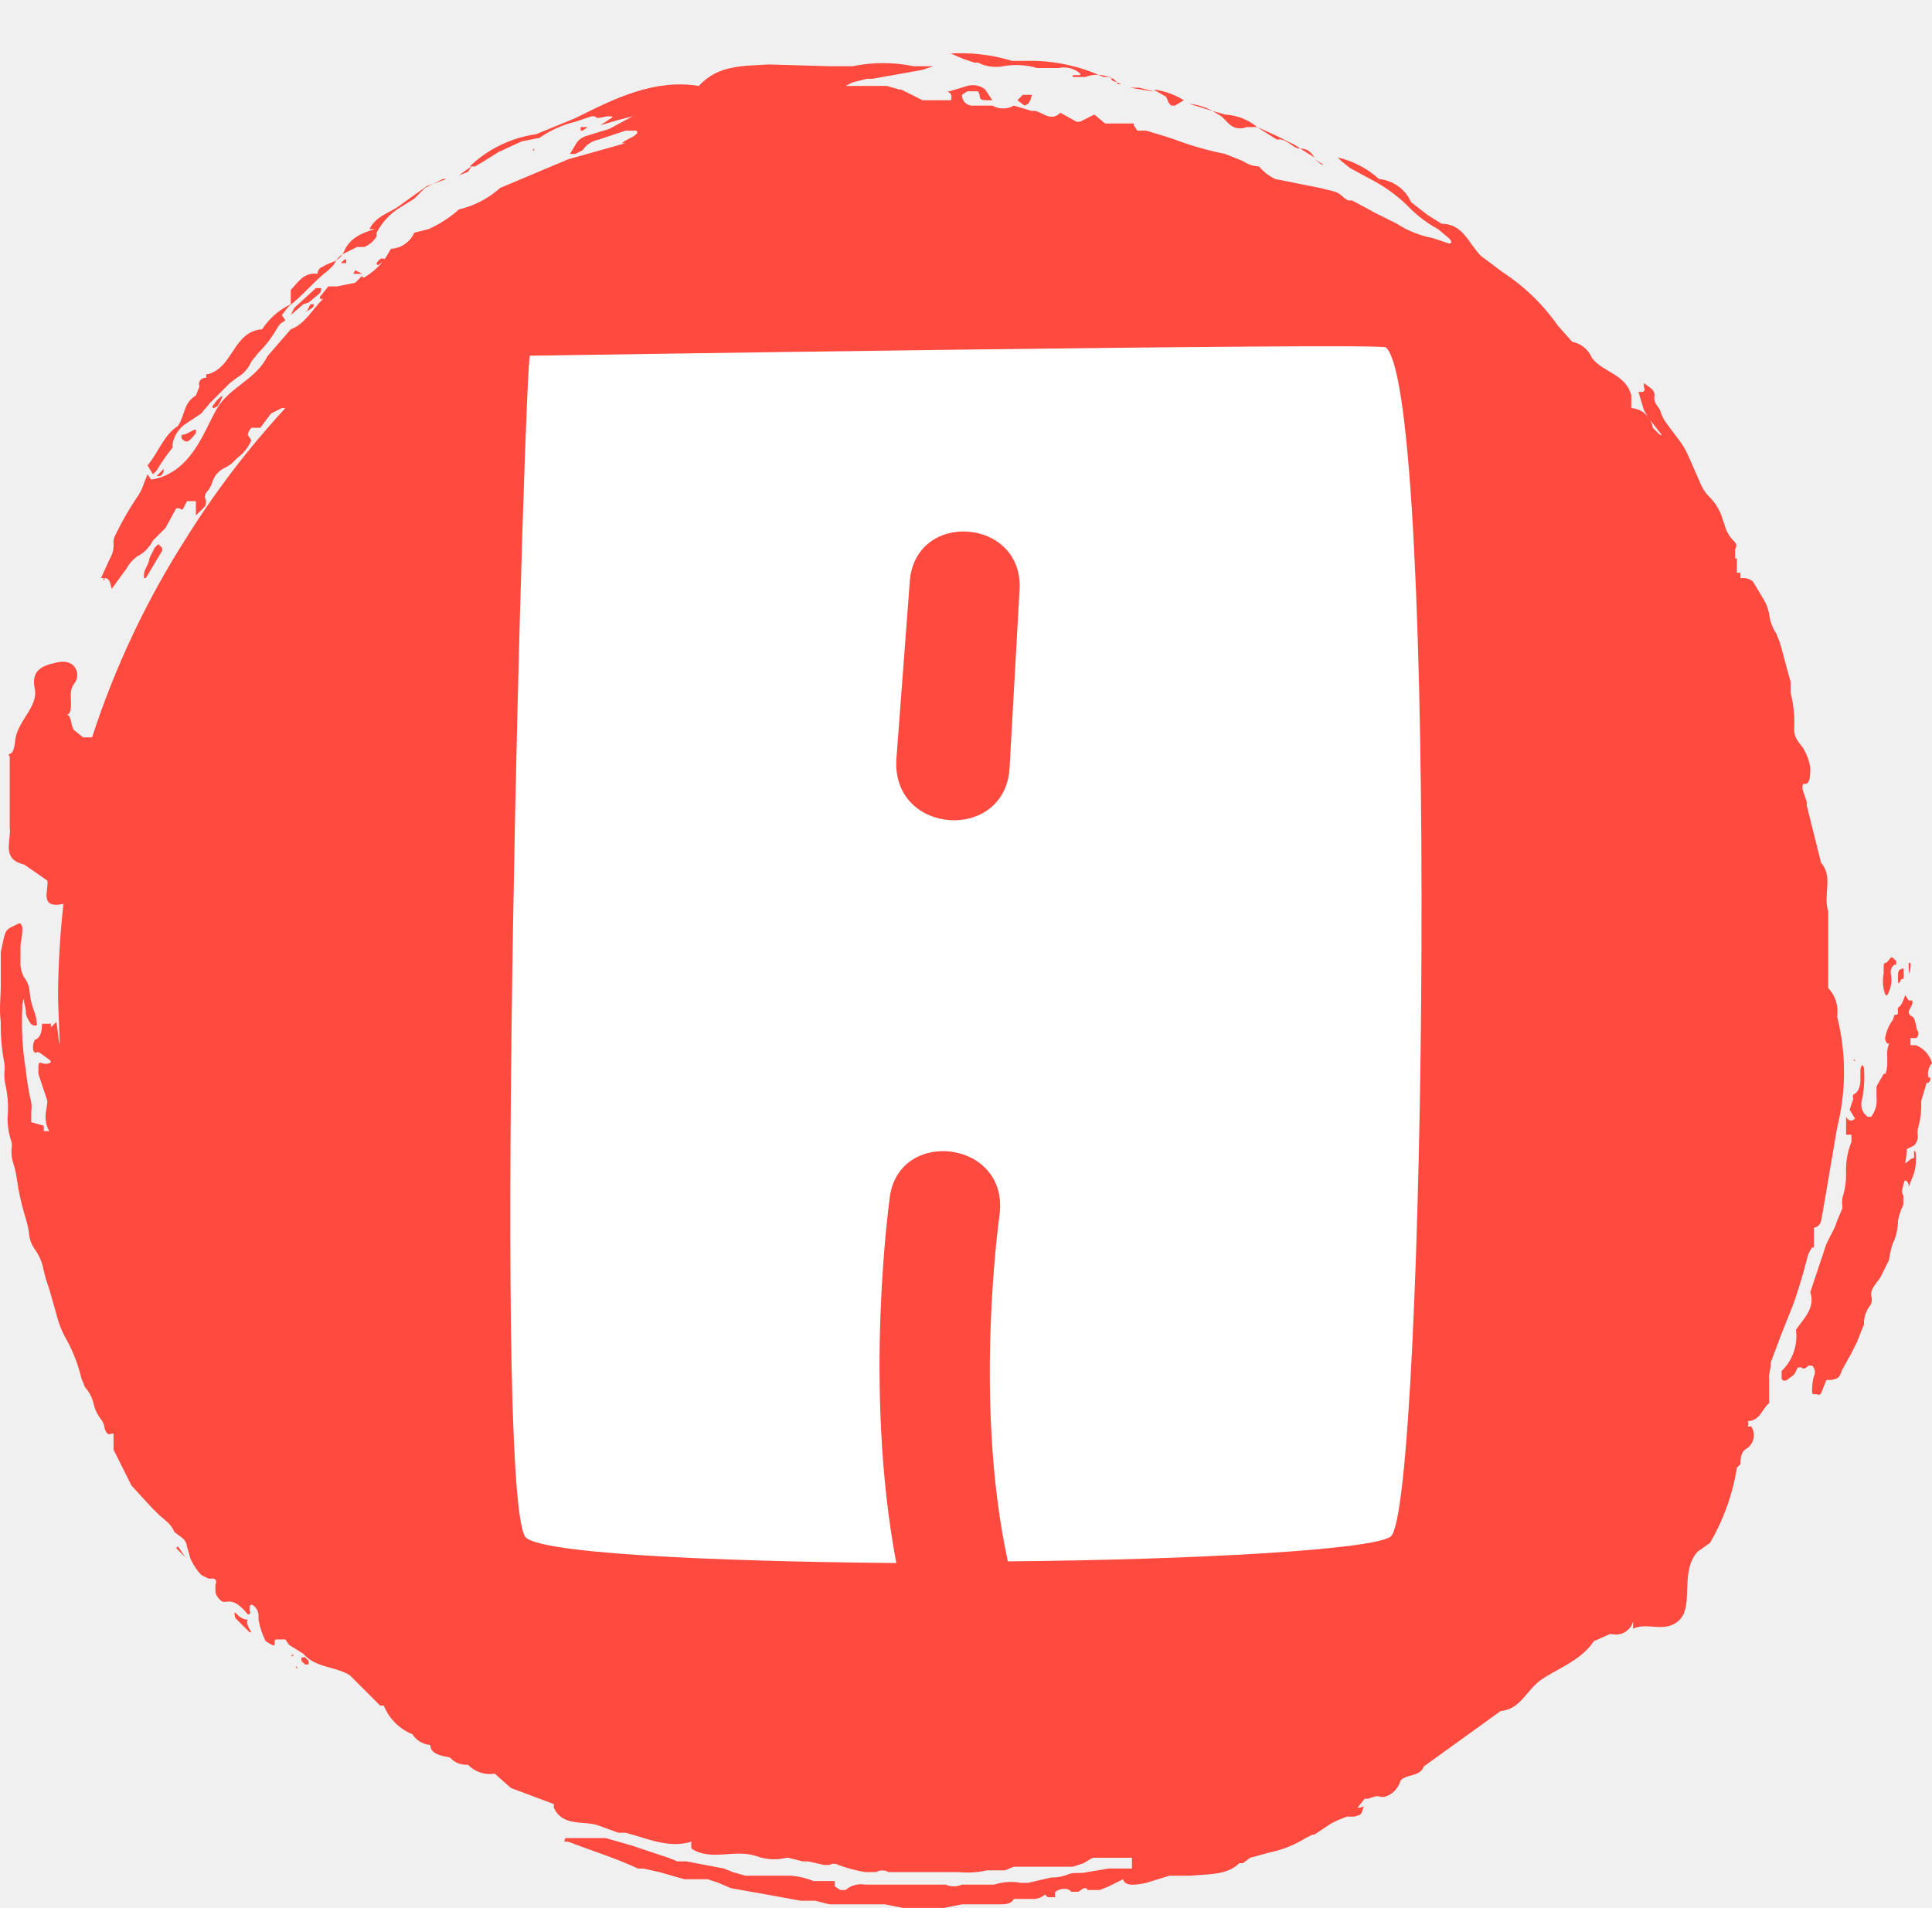
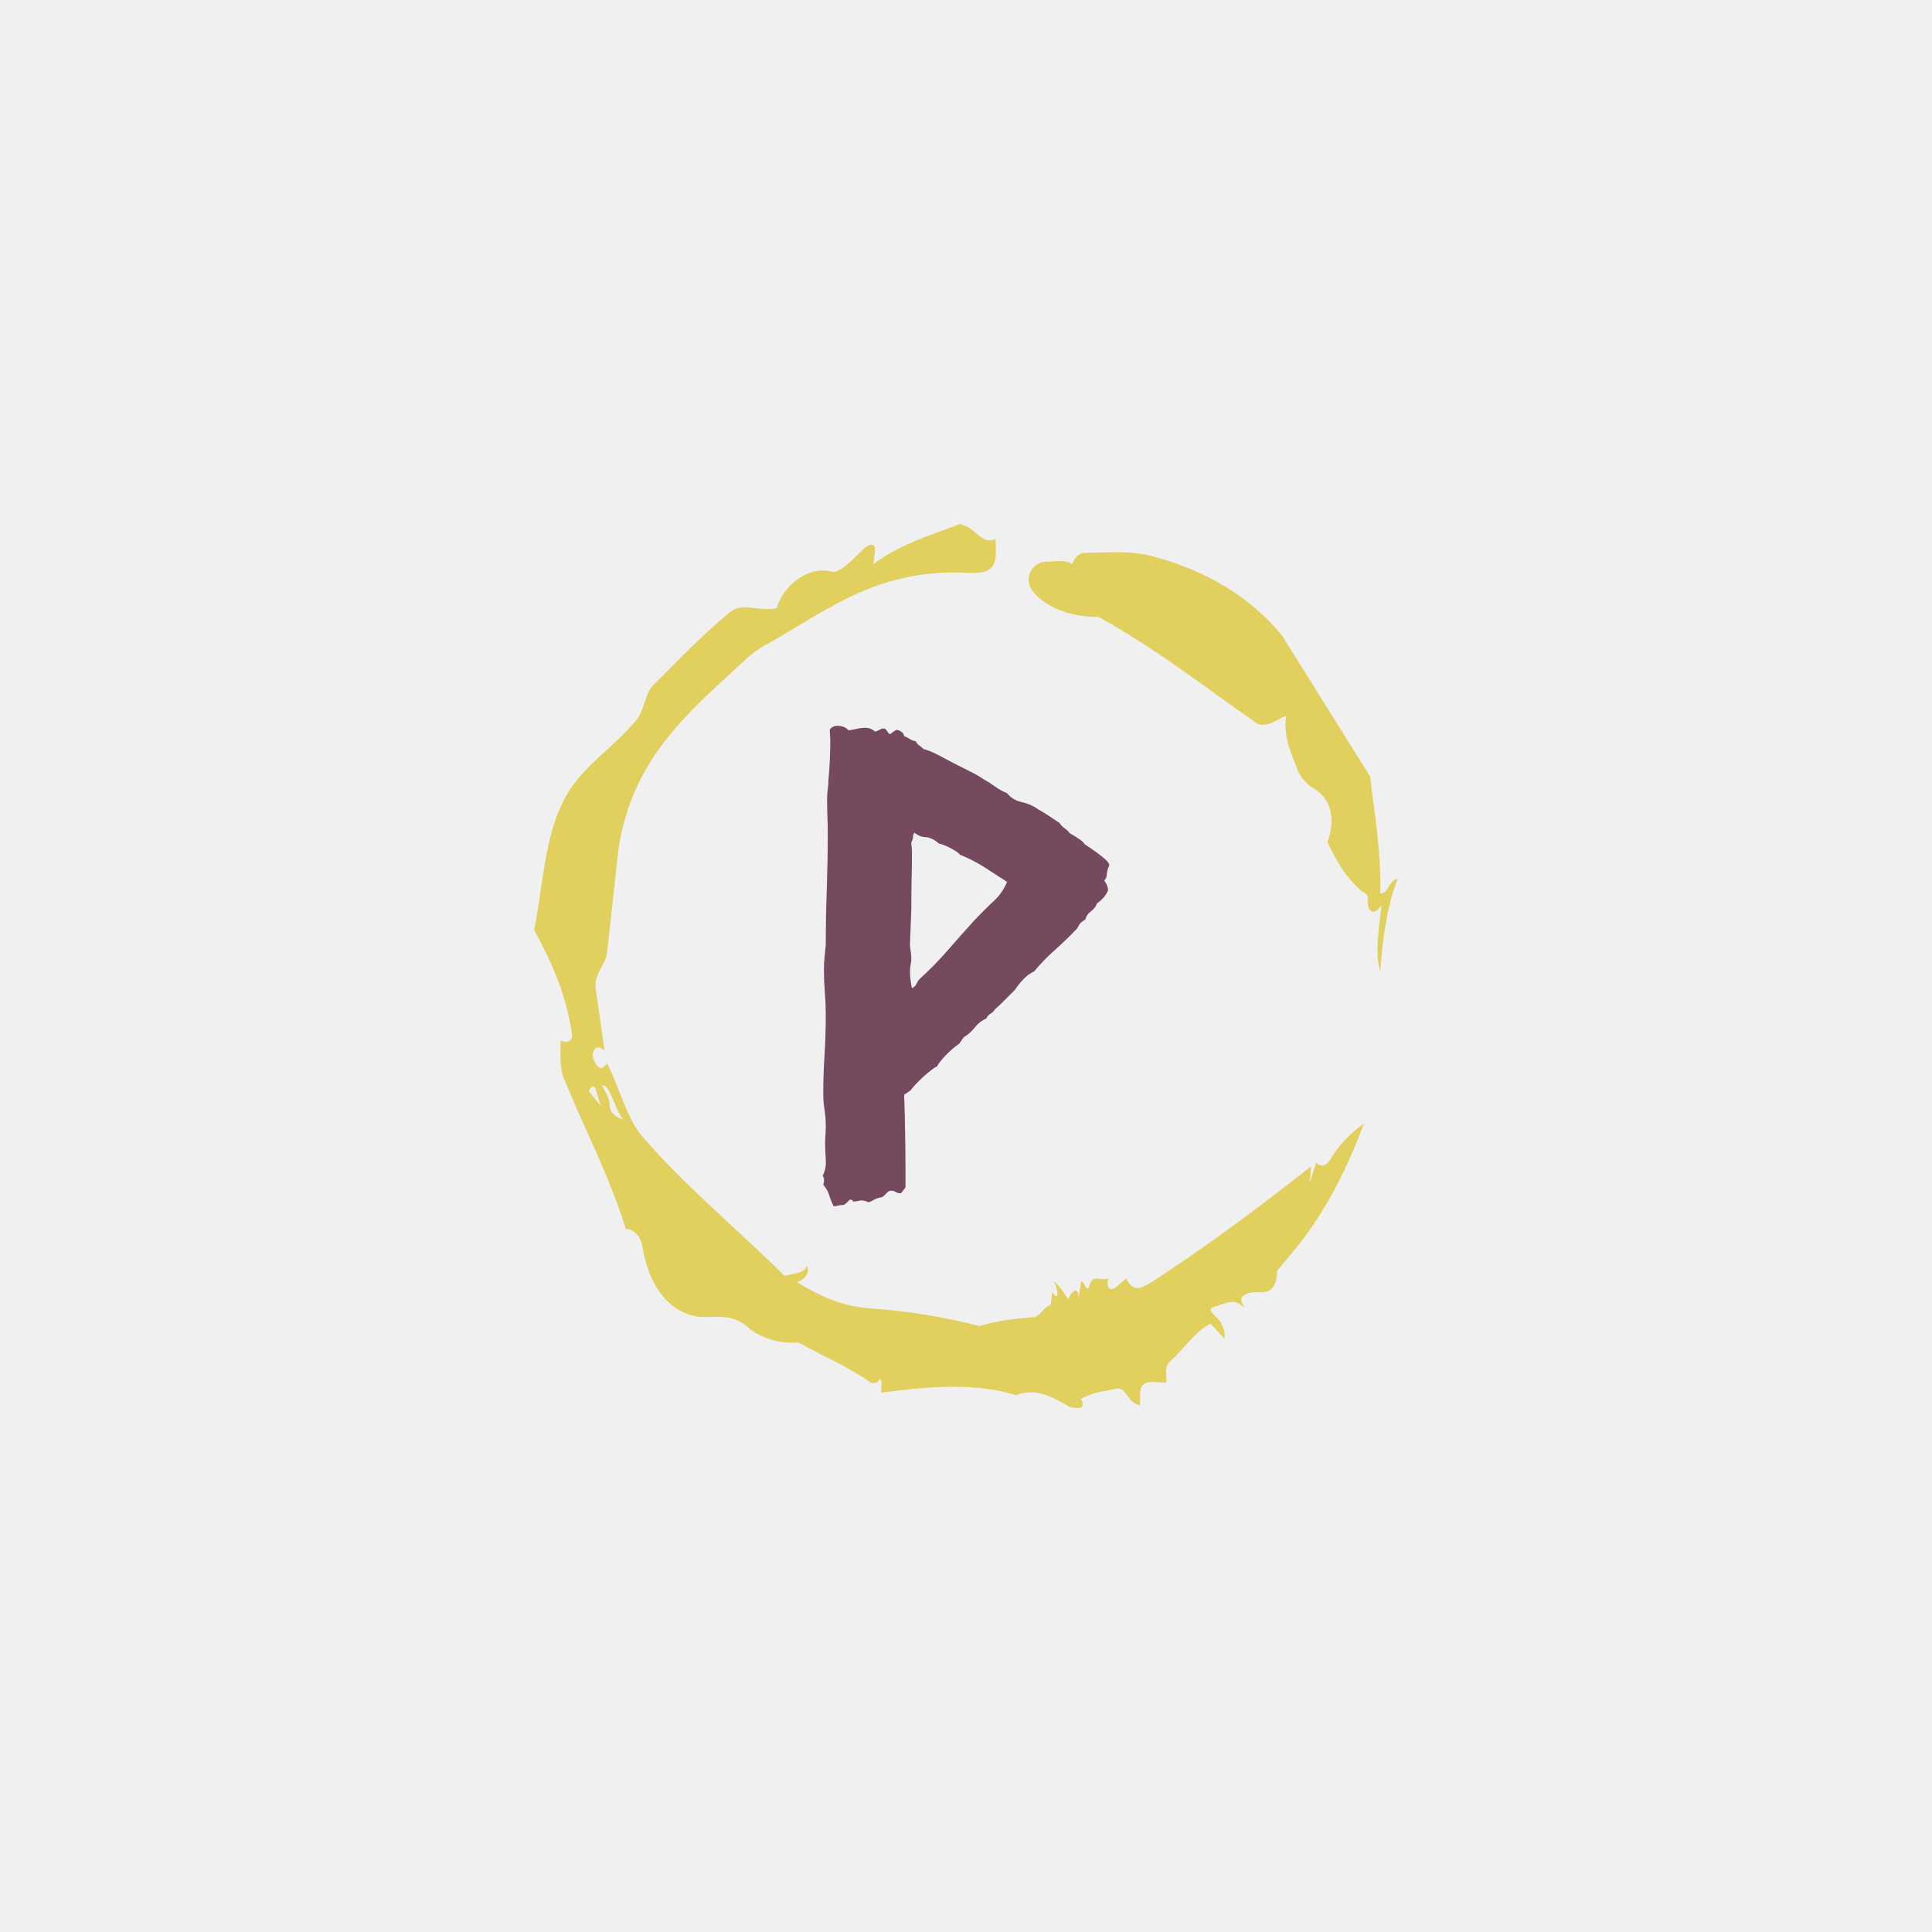
- <svg xmlns="http://www.w3.org/2000/svg" width="308.761" height="304.916" viewBox="0 0 106.008 104.687" class="css-1j8o68f" version="1.1" id="svg23">
-   <defs id="SvgjsDefs2684" />
-   <g id="SvgjsG2685" featurekey="rootContainer" transform="matrix(0.9820593,0,0,0.9820593,-0.05456052,0)" fill="#ff4a3f">
-     <g id="g17">
-       <path d="M19.8 15.3h.5l-.4-.2zm.5.1zm.8-.7c0 .1 0 .1.1.1l.4-.3c-.2-.1-.3-.1-.5.2zm.4-.2zm-4.1 2.3zm-.2.6l.3-.2c.1-.1.1-.2.1-.2h-.2l-.2.4c-.1-.1-.1 0 0 0zm2.2-2.9h-.1l-.2.2h.3zm-2.1 2.4l.6-.5c.1-.1.1-.2.1-.3h-.3l-1.2 1.1-.2.4.7-.6zm-1.1.8z" id="path3" />
-       <path d="M9.7 25v-.2a1.7 1.7 0 0 1 .7-1.1l.9-.6.5-.6.7-.7.4-.4.4-.3a1.9 1.9 0 0 0 .8-.9l.4-.5a5.9 5.9 0 0 0 1-1.3l.2-.3.3-.2-.2-.3.4-.5c.8-.6 1.4-1.4 2.2-2l.3-.3a1.4 1.4 0 0 1 .5-.6l.8-.4h.4a1.4 1.4 0 0 0 .7-.6V13a3.5 3.5 0 0 1 1.3-1.4l.8-.5.2-.2.4-.4 1-.5h.2l-1.1.4-1.4 1c-.6.5-1.4.6-1.8 1.4h.3c-.7.2-1.4.5-1.7 1.2s-.8.6-1.2.9a.4.4 0 0 0-.3.4c-.8-.1-1.1.5-1.5.9v.8a3.9 3.9 0 0 0-1.6 1.4c-1.6.1-1.6 2.1-3 2.5h-.1a.2.2 0 0 0 0 .2c-.3 0-.5.2-.4.5l-.2.5c-.7.4-.6 1.1-1 1.7-.8.5-1.1 1.5-1.7 2.2l.3.5.2-.2a11.6 11.6 0 0 1 .9-1.3zM53.9 3.3l.6.2h.2a2.2 2.2 0 0 0 1.4.2 4.1 4.1 0 0 1 1.9.1h1.2a1.4 1.4 0 0 1 1.2.3.1.1 0 0 1 0 .1H60a.1.1 0 0 0 0 .1h.7a1.8 1.8 0 0 1 1.3 0c.2 0 .1.1.2.2l.5.2h-.2c-.2-.4-.5-.4-.8-.4a9.7 9.7 0 0 0-4.3-.9h-.8A9.8 9.8 0 0 0 53 3h.2zm7.3 3.1zM50.3 4.7zm10.9 1.7h.2-.2zM19 14.7zm32.1-10zm17.6 2.2a.9.9 0 0 0 1 .2h.6a3.1 3.1 0 0 0-1.8-.7l-.7-.2.5.3zm-3.4-1.3c0 .1.1.2.2.3h.2l.5-.3a4.2 4.2 0 0 0-1.7-.6l.7.4zm7.4 2.7l.8.5c-.2-.3-.4-.5-.8-.5z" id="path5" />
-       <path d="M99 76.1l.6-1.6.6-1.5c.2-.5.6-1.8.8-2.6a1.7 1.7 0 0 1 .3-.7h.1v-1.1c.5-.1.4-.6.5-.9l.8-4.7a12.7 12.7 0 0 0 0-6.2 1.9 1.9 0 0 0-.5-1.6v-4.3c-.3-.9.3-1.9-.4-2.7L101 45a.4.4 0 0 0 0-.2l-.2-.6a.5.5 0 0 1 0-.4h.1c.3 0 .3-.5.3-.9a3 3 0 0 0-.4-1.1l-.3-.4a1.1 1.1 0 0 1-.2-.7 6.7 6.7 0 0 0-.2-2v-.6c-.2-.7-.4-1.5-.6-2.2l-.2-.5a2.5 2.5 0 0 1-.4-1.1 2.5 2.5 0 0 0-.3-.8l-.6-1a.8.8 0 0 0-.6-.2h-.1V32h-.2v-.8H97V31a.4.4 0 0 0 0-.1v-.2c.1-.2.1-.3-.1-.5a1.8 1.8 0 0 1-.4-.6l-.2-.6a2.9 2.9 0 0 0-.7-1.2 2.2 2.2 0 0 1-.5-.7l-.7-1.6a4.3 4.3 0 0 0-.6-1l-.6-.8a2.4 2.4 0 0 1-.4-.8l-.2-.3a.6.6 0 0 1-.1-.5.5.5 0 0 0-.2-.4l-.4-.3v.2c.1.2 0 .3-.1.3h-.2l.3 1 .3.5.7.9h-.1l-.2-.2-.2-.2a1.3 1.3 0 0 0-1.2-1.1v-.7c-.3-1.2-1.6-1.3-2.2-2.1a1.5 1.5 0 0 0-1.1-.9l-.8-.9a11.3 11.3 0 0 0-3.1-3l-.8-.6-.4-.3c-.7-.7-1-1.8-2.2-1.8l-.8-.5-.9-.7a2.2 2.2 0 0 0-1.8-1.3 5.1 5.1 0 0 0-2.3-1.2l.2.2.5.4 1.3.7a8.5 8.5 0 0 1 2.1 1.6 6.8 6.8 0 0 0 1.5 1.1l.6.5c.1.1.2.2.1.3H81l-.9-.3a5.6 5.6 0 0 1-2-.8l-1.2-.6-1.3-.7h-.2c-.3-.1-.4-.4-.8-.5l-.8-.2-2.5-.5a2.6 2.6 0 0 1-.9-.7 1.7 1.7 0 0 1-.9-.3l-1-.4a18.1 18.1 0 0 1-2.8-.8l-.6-.2-1-.3h-.5l-.2-.3v-.1h-1.6l-.6-.5-.4.2-.4.2h-.2l-.9-.5c-.6.6-1.1-.2-1.6-.1l-1-.3a1.2 1.2 0 0 1-1.2 0h-1.2a.6.6 0 0 1-.5-.6l.3-.2h.6a.7.7 0 0 1 .1.3c0 .2.2.2.5.2h.2l-.4-.6a1.1 1.1 0 0 0-1-.2l-1 .3H53c.3.2.2.3.2.5h-1.6l-.4-.2-.8-.4h-.1l-.7-.2h-2.3l.4-.2.8-.2h.3l1.7-.3 1.1-.2.6-.2h-1.1a8.4 8.4 0 0 0-3.4 0h-1.3L43 3.6c-1.4.1-2.8 0-3.9 1.2-2.5-.4-4.7.7-6.9 1.8l-2.2.9a6.7 6.7 0 0 0-3.7 1.8h.3l.5-.3.8-.5 1.3-.6 1-.2a6 6 0 0 1 2-.9l.9-.3h.2c.1.2.5 0 .7 0h.2c.1 0 .1.1 0 .1l-.6.4 1-.3.8-.2-1.3.7-1.3.4a1 1 0 0 0-.6.5l-.3.5h.3l.4-.2a1.4 1.4 0 0 1 .9-.6l1.5-.5h.5a.1.1 0 0 1 .1.2c-.2.2-.6.3-.8.5h.2l-3.2.9-3.8 1.6a5.2 5.2 0 0 1-2.3 1.2 6.6 6.6 0 0 1-1.7 1.1l-.8.2a1.5 1.5 0 0 1-1.3.9l-.3.5a3.7 3.7 0 0 1-1.2 1.1h-.1v-.1l-.2.2-.2.2-1 .2h-.5l-.4.5c-.1.1-.1.2 0 .2h.1c-.6.6-1 1.4-1.8 1.7L15 19.9c-.6 1.2-1.8 1.6-2.6 2.6s-1.4 3.9-3.9 4.3l-.2-.3-.2.5a2.7 2.7 0 0 1-.4.8 16.9 16.9 0 0 0-1.2 2.1.8.8 0 0 0-.1.5 1.4 1.4 0 0 1-.2.8l-.5 1.1h.2c.3 0 .3.3.4.6l.8-1.1a2.2 2.2 0 0 1 .6-.7 2 2 0 0 0 .9-.9l.3-.3.4-.4.6-1.1h.2c.1.1.1.1.2 0l.2-.4h.5v.8l.5-.5a.5.5 0 0 0 0-.5.4.4 0 0 1 .1-.3 1.5 1.5 0 0 0 .3-.5 1.3 1.3 0 0 1 .8-.9l.3-.2.3-.3a2.4 2.4 0 0 0 .8-1l-.2-.3c0-.1.1-.3.2-.4h.5l.6-.8.6-.3h.2a48.8 48.8 0 0 0-5.5 7.2h-.1.1a48.4 48.4 0 0 0-5.3 11.2h-.5l-.5-.4c-.2-.2-.1-.7-.4-.9h.1c.3-.5-.1-1.2.3-1.7s.1-1.4-.9-1.2-1.5.5-1.3 1.5-1 1.8-1.1 2.9-.5.5-.3.9v3.9c.1.8-.5 1.8.8 2.1l1.3.9c.1.5-.5 1.6.9 1.3a49.2 49.2 0 0 0-.3 5c0 1.1.1 2.2.1 3.3v-.4c-.1-.4-.1-.8-.2-1.3l-.3.3v-.2h-.5c0 .5-.1.8-.4.9a.9.9 0 0 0-.1.5c0 .1.1.3.2.2s.4.2.7.4-.2.3-.4.2-.2.1-.2.3v.3l.5 1.5c0 .3-.1.6-.1.9a1.7 1.7 0 0 0 .2.8h-.3v-.3l-.7-.2v-.6a1.5 1.5 0 0 0 0-.5 14.6 14.6 0 0 1-.3-1.8 16.6 16.6 0 0 1-.2-3.5.9.9 0 0 1 .1-.5v.2a2.9 2.9 0 0 1 .1.5.8.8 0 0 0 .1.4c.1.2.2.4.4.4s.1-.1.1-.2a2.1 2.1 0 0 0-.1-.5 4.2 4.2 0 0 1-.3-1.3 1.5 1.5 0 0 0-.3-.7 1.6 1.6 0 0 1-.2-.9v-.8c0-.3.1-.6.1-.9a.5.5 0 0 0-.1-.4h-.1c-.8.4-.7.2-1 1.6V55c0 .7-.1 1.4 0 2.1a10.8 10.8 0 0 0 .2 2.3 1.8 1.8 0 0 1 0 .5 3.1 3.1 0 0 0 .1.9 5.9 5.9 0 0 1 .1 1.3 3.9 3.9 0 0 0 .2 1.7 1.2 1.2 0 0 1 0 .4 2.1 2.1 0 0 0 .1.8 4.9 4.9 0 0 1 .2.9 14 14 0 0 0 .5 2.2 5 5 0 0 1 .2 1 1.7 1.7 0 0 0 .3.7 2.9 2.9 0 0 1 .5 1.2 8.5 8.5 0 0 0 .3 1l.4 1.4a5.4 5.4 0 0 0 .6 1.5 8.5 8.5 0 0 1 .8 2.1l.2.5a2.1 2.1 0 0 1 .5 1 2.1 2.1 0 0 0 .4.8 1 1 0 0 1 .2.5c.1.3.2.4.4.3h.1v.9l.5 1 .5 1 1.1 1.2.4.4c.3.3.7.5.9 1l.4.3a.7.7 0 0 1 .3.5l.2.7a3.3 3.3 0 0 0 .6.9l.4.2h.3a.2.2 0 0 1 .1.3 2.5 2.5 0 0 0 0 .5.9.9 0 0 0 .4.5h.2c.4-.1.8.2 1.2.7h.1c0-.1.1-.1 0-.2v-.2c0-.1.1-.2.2-.1a.7.7 0 0 1 .3.6v.2a4.3 4.3 0 0 0 .4 1.2c.5.3.5.3.5.1s0-.2.2-.2h.4l.2.3.8.5c.7.8 1.8.7 2.6 1.2l1.7 1.7h.2a2.9 2.9 0 0 0 1.6 1.6 1.3 1.3 0 0 0 1 .6c0 .5.6.6 1.1.7a1.2 1.2 0 0 0 .8.4h.2a1.7 1.7 0 0 0 1.5.5l.9.8 2.4.9v.2c.5 1.1 1.7.7 2.5 1l1.1.4h.4c1.2.3 2.4.9 3.7.5a.7.7 0 0 0 0 .4c1.1.7 2.4 0 3.6.4a2.9 2.9 0 0 0 1.7.1h.1l.8.2h.3l.9.2h.3a.5.5 0 0 1 .5 0 7.9 7.9 0 0 0 1.5.4h.6a.7.7 0 0 1 .7 0h3.9a5 5 0 0 0 1.6-.1h1l.5-.2H60l.6-.2.5-.3h2.2v.6H62l-1.2.2c-.4.1-.7 0-1 .1a2.4 2.4 0 0 1-1 .2l-1.3.3h-.4a3.1 3.1 0 0 0-1.5.1h-1.8a1.1 1.1 0 0 1-.9 0h-4.5a1.3 1.3 0 0 0-1.1.3H47l-.3-.2v-.3h-1.2a4.1 4.1 0 0 0-1.3-.3h-2.5l-.7-.2-.5-.2-2.1-.4h-.5l-.5-.2-2.1-.7-1.4-.4h-2.2c-.1 0-.1.1-.1.2h.2c1.3.5 2.6.9 3.9 1.5h.3l.9.2 1.4.4h1.3l.6.2.7.3 1.7.3 1.1.2 1.1.2h.8l.8.2h3.1l1 .2h2.3l1-.2H56c.4 0 .6-.1.7-.3h1a1 1 0 0 0 .8-.3c-.1.1 0 .1.1.2h.4v-.2c0-.1 0-.1.2-.2s.6-.1.7.1h.4l.3-.2c.2 0 .2 0 .2.1h.7l.5-.2.8-.4c.1.3.4.4 1.3.2l1.3-.4h1.2c.9-.1 2 0 2.7-.7h.2l.4-.3 1.1-.3a6.1 6.1 0 0 0 2-.8l.4-.2h.1l.9-.6.4-.2.5-.2h.4c.4-.1.4-.1.5-.4s0-.1-.2-.1h-.1l.4-.5h.2c.3-.1.5-.2.7-.1h.2a1.3 1.3 0 0 0 .9-.9c.3-.4 1.1-.2 1.3-.8l4.3-3.1c1.1-.1 1.4-1.1 2.2-1.7s2.3-1.1 3-2.2l.9-.4h.1a1 1 0 0 0 1.2-.7v.4c.8-.4 1.8.3 2.6-.5s0-2.7 1-3.8l.7-.5a12.1 12.1 0 0 0 1.5-4.2l.2-.2c0-.3 0-.7.4-.9a.9.9 0 0 0 .2-1.2h-.2a.3.3 0 0 0 0-.3c.7 0 .8-.7 1.2-1V77a.5.5 0 0 1 0-.2 3.8 3.8 0 0 0 .1-.7zM5.9 32.2z" id="path7" />
-       <path d="M26.4 9.3l-.3.2-.4.3.5-.2zm6.1-2h.1l.3-.2h-.4zm-2.6 1l-.1.1h.1v-.1zm-1.5 1.4zm1.3-.2zm-6.3 3.1zM9.2 26.2l-.4.4H9a.4.4 0 0 0 .2-.4zm3-3.5a2.1 2.1 0 0 0 .3-.6 1.5 1.5 0 0 0-.5.5c-.1.1-.1.2 0 .2zM11 24.2V24c-.2 0-.5.3-.8.3v.2c.3.3.4.2.8-.3zm3 66.2zM73.9 9.2h.1l-.5-.3zm-2.5-1.4c.5-.1.8.4 1.2.5h.1l-.3-.2-1-.5-1.1-.5.3.2zM52.8 3.1zm11.7 2h-.1l-1.2-.2h.5zm2 .7l1.3.4a3.3 3.3 0 0 0-1.3-.4zm-9 0a1 1 0 0 0 .2-.5h-.5l-.3.3.4.3zm9 1.6zM49.9 4.2zm2.9.7zM48.5 4zm13.8 2.1a.5.5 0 0 0 0 .1zm44.8 52.3h-.3V58h.3c.1 0 .2-.3.1-.4s-.1-.7-.3-.8a.3.3 0 0 1-.2-.3l.2-.4a.4.4 0 0 0 0-.2h-.2l-.2-.3c-.1.3-.2.6-.4.7a.5.5 0 0 0 0 .2c0 .1 0 .2-.1.2h-.1a1.1 1.1 0 0 1-.1.3 2.3 2.3 0 0 0-.4.9.4.4 0 0 0 .1.4h.1a1.7 1.7 0 0 0-.1.8v.4a1.8 1.8 0 0 1-.1.5h-.1l-.4.7v.6a1.5 1.5 0 0 1-.3 1.1h-.2l-.2-.2a.9.9 0 0 1-.1-.8 6.5 6.5 0 0 0 .1-1.7c0-.1-.1-.2-.1-.2a.5.5 0 0 0-.1.3v.6c0 .2-.1.6-.3.7s-.1.2-.1.3l-.2.6.3.5c-.2.2-.4.1-.5-.1v1h.3v.4a4.2 4.2 0 0 0-.3 1.4 3.3 3.3 0 0 0 0 .4 4 4 0 0 1-.2 1.3 2 2 0 0 0 0 .6l-.3.7a3.2 3.2 0 0 1-.3.7l-.3.6-.9 2.7c.3.9-.4 1.5-.8 2.1a2.7 2.7 0 0 1-.8 2.3v.4c0 .1.1.2.3.1l.4-.3.2-.4h.2c.1.1.2.1.4-.1h.2a.5.5 0 0 1 .1.6 2.9 2.9 0 0 0-.1.8c0 .1 0 .2.1.2h.2c.1.1.2 0 .3-.3l.2-.5h.3c.4-.1.4-.1.6-.6l.5-.9.3-.6.4-1a1.6 1.6 0 0 1 .3-1 .6.6 0 0 0 .1-.6c0-.2 0-.3.2-.6l.3-.4.5-1a4.7 4.7 0 0 1 .2-.9 3 3 0 0 0 .3-1.3 3.8 3.8 0 0 1 .3-.9v-.5c-.1-.2-.1-.2 0-.6s.1-.2.2-.2a.4.4 0 0 1 .1.3l.2-.5a2.3 2.3 0 0 0 .2-.9v-.3c0-.1 0-.3-.1-.3v.4c-.2 0-.3.2-.5.3a6.4 6.4 0 0 0 .1-.8l.4-.2a.7.7 0 0 0 .2-.6 1.4 1.4 0 0 1 0-.3 4.8 4.8 0 0 0 .2-1.4v-.2l.3-1h.1a.3.3 0 0 0 .1-.3h-.1a.9.9 0 0 1 .2-.8 1.5 1.5 0 0 0-.9-1zm-1.2 7.8zm-.2-9.9zm0 0zM9.1 30.8a.3.3 0 0 0 0-.2l-.2-.2-.2.2-.3.6c0 .3-.3.6-.3.9v.2h.1zm96.3 24.8h.1a1.7 1.7 0 0 0 .2-1.2.5.5 0 0 1 .2-.5h.1v-.2l-.2-.2h-.1c-.1.1-.2.3-.3.3s-.1.1-.1.3v.3a2.2 2.2 0 0 0 .1 1.2zM13.2 90.1c-.1 0 0 .2 0 .3l.8.8h.1c-.2-.3-.3-.6-.2-.7a.9.9 0 0 1-.5-.2zm.8.3zm92.3-35.7h.1a2 2 0 0 0 0-.6c-.3.1-.3.1-.3.6s.1.1.2 0z" id="path9" />
-       <path d="M106.7 62a.6.6 0 0 0 .1-.5c0-.1-.1-.2-.1-.1h-.2v.2c0 .4.1.5.2.4zm.1-8.2h-.1v.6a1 1 0 0 0 .1-.6zM17.1 92.6h-.2v.2l.2.2h.2v-.2zm86.6-33.3c0-.1 0-.1-.1-.1zM9.9 86.5l.5.5-.4-.6z" id="path11" />
-       <circle cx="10.5" cy="87.1" transform="rotate(-24.8 10.4 87.159)" id="circle13" />
-       <path d="M9.7 30.1h-.1v.2-.2h.1zm83.2-6.6l-.2-.3h-.1zm-14.7 77.1zM5.9 32.2zm-.1.2a.3.3 0 0 0 .1-.2v.2zm1.9-4.9zM61.5 2.4zm42.8 58.2v.1-.1zM16.4 92.5h-.1c.1.1.2 0 .1-.1zm.2.7h.1l-.1-.1v.1zm73.9-71.3zm15.2 34.4zM14.6 91.7zm92.1-37zm-.8 11.4zM34.6 0z" id="path15" />
-     </g>
-   </g>
-   <g id="SvgjsG2686" featurekey="nameFeature-0" transform="matrix(2.284354,0,0,2.284354,27.98006,-5.60952)" fill="#ffffff">
-     <path d="M9.6 16.48 l-0.32 4.24 c-0.08 1.8 2.6 1.96 2.72 0.2 l0.24 -4.28 c0.12 -1.76 -2.56 -1.96 -2.64 -0.16 z M0.48 11 l0 0 c0.04 0 20.48 -0.32 20.56 -0.2 c1.28 1.12 0.96 27.8 0.12 28.56 c-0.4 0.32 -4.64 0.56 -9.2 0.6 c-0.84 -3.84 -0.2 -8.32 -0.2 -8.32 c0.24 -1.8 -2.44 -2.12 -2.64 -0.4 c0 0.04 -0.64 4.52 0.16 8.76 c-4.56 -0.04 -8.68 -0.24 -8.92 -0.64 c-0.8 -1.44 0 -28.28 0.12 -28.36 z" id="path20" />
+ <svg xmlns="http://www.w3.org/2000/svg" version="1.1" width="128" height="128" viewBox="0 0 128 128">
+   <g transform="matrix(0.4478261,0,0,0.4478261,35.33913,12.5)">
+     <svg viewBox="0 0 125 225" data-background-color="#ffffff" preserveAspectRatio="xMidYMid meet" height="230" width="128">
+       <g id="tight-bounds" transform="matrix(1,0,0,1,0,0)">
+         <svg viewBox="0 0 125 225" height="225" width="125">
+           <g>
+             <svg />
+           </g>
+           <g>
+             <svg viewBox="0 0 125 225" height="225" width="125">
+               <g>
+                 <path d="M8.188 130.945l1.455 1.82-0.727-2.366c-0.182-1.092-1.456 0.182-0.728 0.546M9.825 129.854c0.546 0.91 1.092 1.82 1.092 2.729 0 1.274 1.092 1.82 2.001 2.183-1.274-1.456-2.001-5.459-3.093-4.912M79.694 52.707c3.093 0 6.004-0.364 9.28 0.363 8.006 2.001 14.738 6.004 19.287 11.645l12.736 20.379c0.546 5.095 1.638 10.735 1.456 16.921 1.274 0 1.092-1.82 2.547-2.183-1.456 3.639-2.183 8.188-2.547 13.464-0.91-2.911 0-7.278 0.182-9.643-1.274 2.001-2.001 0.546-2.002-0.364 0.182-1.456-0.546-1.274-1.092-1.82-2.001-1.82-3.275-3.821-4.73-6.914 0.91-2.365 1.092-5.822-1.82-7.642-0.91-0.546-2.001-1.456-2.547-2.911-0.728-2.001-2.001-4.367-1.638-7.46 0.182-0.91-2.729 2.001-4.366 0.728-7.096-4.913-14.192-10.553-22.744-15.284-4.549 0-7.824-1.638-9.462-3.639-1.456-1.82-0.364-4.185 1.82-4.367 1.274 0 2.729-0.364 3.821 0.364 0.182-0.728 0.91-1.638 1.819-1.637M61.681 48.522l0.364 0.182c1.82 0.364 2.729 2.911 4.731 2.001 0 1.274 0.182 2.547-0.182 3.457-0.546 1.456-2.183 1.456-3.457 1.456-12.191-0.728-19.287 4.367-26.747 8.733-2.001 1.274-4.185 2.183-5.822 3.821-7.824 7.278-16.376 14.01-18.377 27.475l-1.638 14.92c-0.182 1.638-2.001 3.275-1.637 5.276l1.273 8.916c-1.274-1.274-2.001 0.364-1.637 1.092 0.182 0.546 0.91 2.365 2.001 0.727 1.456 2.729 2.911 8.006 4.913 10.372 6.186 7.278 14.192 13.828 20.742 20.378 1.638-0.364 2.911-0.364 3.275-1.456 0.546 1.092-0.546 2.183-1.455 2.366 2.911 1.82 6.186 3.457 10.553 3.821 5.64 0.364 10.917 1.274 15.829 2.547 2.547-0.728 5.095-1.092 7.824-1.274 0.91 0 1.456-1.456 2.548-1.819l0.182-1.82c1.092 1.638 0.91-0.546 0.182-1.637 1.274 1.092 1.638 2.001 2.183 2.729 0-0.546 1.456-2.547 1.456-0.182l0.363-2.365c0.546-0.364 0.728 2.001 1.274 0.364 0.546-1.638 1.638-0.364 2.729-0.91-0.364 0.728-0.182 2.183 1.092 1.274l1.456-1.274c0.91 2.183 2.365 1.274 3.093 0.91 8.006-5.095 16.012-11.099 23.653-17.104l-0.182 2.366 0.91-2.911c0.91 0.91 1.638 0.182 2.002-0.364 1.092-1.82 2.547-3.639 4.912-5.277-2.911 7.824-6.368 14.01-10.735 19.105l-1.819 2.183c0 1.274-0.364 2.911-1.82 3.093-0.728 0.182-2.183-0.364-3.275 0.728-0.546 0.728 1.274 2.183-0.182 1.092-1.274-0.91-2.547 0-4.003 0.364-1.092 0.364 0.728 1.456 1.092 2.183 0.364 0.728 0.728 1.456 0.546 2.366l-2.002-2.184c-2.365 1.274-3.821 3.639-5.822 5.459-0.91 0.728-0.546 2.001-0.546 3.093-1.274 0-2.729-0.364-3.457 0.364-0.546 0.728-0.364 1.82-0.364 2.911-1.82-0.182-2.001-2.911-3.639-2.365-1.638 0.364-3.457 0.546-4.913 1.455 1.092 2.183-1.82 0.91-1.455 1.274-2.729-1.638-5.095-2.911-8.006-1.82-6.186-2.001-13.828-1.092-19.469-0.364 0-0.91 0.182-1.82-0.182-2.001-0.364 0.91-1.456 0.546-1.273 0.546-3.457-2.365-6.914-3.821-10.553-5.823-3.275 0.364-6.368-1.274-7.278-2.183-2.547-2.365-5.459-1.092-7.824-1.638-5.095-1.274-6.914-6.55-7.46-10.189-0.364-1.82-1.82-2.547-2.366-2.365-2.365-7.642-6.004-14.556-8.915-21.652-0.728-1.82-0.546-3.639-0.546-5.641 0.91 0.364 1.82 0.182 1.638-1.091-0.91-6.004-3.093-10.553-5.459-14.92 1.274-6.186 1.456-13.464 4.367-18.923 2.547-4.913 7.278-7.46 10.553-11.645 1.092-1.456 1.092-3.457 2.183-4.731 3.639-3.639 7.278-7.46 11.281-10.735 1.82-1.456 4.003 0 6.732-0.546 0.91-3.275 4.549-6.186 8.006-5.276 1.456 0.364 4.367-3.457 5.277-3.821 1.456-0.546 0.728 1.456 0.728 2.729 3.457-2.729 8.188-4.185 12.554-5.822" fill="#e1cf5e" fill-rule="nonzero" stroke="none" stroke-width="1" stroke-linecap="butt" stroke-linejoin="miter" stroke-miterlimit="10" stroke-dasharray="" stroke-dashoffset="0" font-family="none" font-weight="none" font-size="none" text-anchor="none" style="mix-blend-mode: normal" data-fill-palette-color="tertiary" />
+               </g>
+               <g transform="matrix(1,0,0,1,41.74557,77.7375)">
+                 <svg viewBox="0 0 41.509 69.525" height="69.525" width="41.509">
+                   <g>
+                     <svg viewBox="0 0 41.509 69.525" height="69.525" width="41.509">
+                       <g>
+                         <svg viewBox="0 0 41.509 69.525" height="69.525" width="41.509">
+                           <g>
+                             <svg viewBox="0 0 41.509 69.525" height="69.525" width="41.509">
+                               <g>
+                                 <svg viewBox="0 0 41.509 69.525" height="69.525" width="41.509">
+                                   <g transform="matrix(1,0,0,1,0,0)">
+                                     <svg width="41.509" viewBox="2.98 -35.94 21.63 36.23" height="69.525" data-palette-color="#75495e">
+                                       <path d="M6.93-35.5L6.93-35.5Q7.13-35.55 7.28-35.64 7.42-35.74 7.62-35.74L7.62-35.74Q7.76-35.69 7.84-35.55 7.91-35.4 8.06-35.3L8.06-35.3Q8.2-35.4 8.33-35.5 8.45-35.6 8.59-35.64L8.59-35.64Q9.08-35.5 9.13-35.16L9.13-35.16Q9.38-35.06 9.57-34.94 9.77-34.81 10.01-34.77L10.01-34.77Q10.11-34.57 10.25-34.47 10.4-34.38 10.6-34.18L10.6-34.18Q11.08-34.08 11.89-33.64 12.7-33.2 13.18-32.96L13.18-32.96Q13.67-32.71 14.16-32.47 14.65-32.23 15.09-31.93L15.09-31.93Q15.53-31.69 15.97-31.37 16.41-31.05 16.89-30.86L16.89-30.86Q17.33-30.32 18.02-30.18 18.7-30.03 19.24-29.64L19.24-29.64Q19.68-29.39 20.07-29.13 20.46-28.86 20.85-28.61L20.85-28.61Q21-28.37 21.22-28.22 21.44-28.08 21.63-27.83L21.63-27.83Q22.61-27.29 22.75-27L22.75-27Q22.9-26.9 23.19-26.71 23.49-26.51 23.78-26.29 24.07-26.07 24.32-25.85 24.56-25.63 24.61-25.44L24.61-25.44Q24.41-25 24.41-24.73 24.41-24.46 24.22-24.27L24.22-24.27Q24.51-23.88 24.51-23.54L24.51-23.54Q24.27-22.95 23.68-22.56L23.68-22.56Q23.54-22.17 23.22-21.95 22.9-21.73 22.8-21.34L22.8-21.34Q22.41-21.09 22.34-20.95 22.27-20.8 22.17-20.65L22.17-20.65Q21.24-19.68 20.43-18.97 19.63-18.26 18.95-17.43L18.95-17.43Q18.46-17.19 18.12-16.82 17.77-16.46 17.48-16.02L17.48-16.02Q17.09-15.63 16.72-15.26 16.36-14.89 15.97-14.55L15.97-14.55Q15.87-14.36 15.65-14.23 15.43-14.11 15.33-13.87L15.33-13.87Q14.79-13.62 14.45-13.18 14.11-12.74 13.62-12.45L13.62-12.45 13.28-11.96Q13.13-11.87 12.87-11.65 12.6-11.43 12.33-11.16 12.06-10.89 11.87-10.64 11.67-10.4 11.62-10.25L11.62-10.25Q11.47-10.21 11.16-9.96 10.84-9.72 10.52-9.42 10.21-9.13 9.94-8.84 9.67-8.54 9.62-8.45L9.62-8.45 9.13-8.11Q9.18-6.79 9.2-5.44 9.23-4.1 9.23-2.78L9.23-2.78 9.23-1.12 8.89-0.68Q8.64-0.68 8.5-0.78 8.35-0.88 8.15-0.88L8.15-0.88Q7.96-0.88 7.79-0.68 7.62-0.49 7.47-0.39L7.47-0.39Q7.13-0.34 6.91-0.22 6.69-0.1 6.45 0L6.45 0Q6.15-0.15 5.86-0.15L5.86-0.15Q5.22 0 5.25-0.1 5.27-0.2 5.03-0.2L5.03-0.2Q4.64 0.2 4.54 0.2L4.54 0.2Q4.35 0.2 4.17 0.24 4 0.29 3.81 0.29L3.81 0.29Q3.61-0.1 3.49-0.51 3.37-0.93 3.03-1.32L3.03-1.32Q3.17-1.81 2.98-2L2.98-2Q3.27-2.54 3.22-3.22 3.17-3.91 3.17-4.49L3.17-4.49Q3.17-4.83 3.2-5.15 3.22-5.47 3.22-5.76L3.22-5.76Q3.22-6.35 3.13-6.96 3.03-7.57 3.03-8.2L3.03-8.2Q3.03-9.67 3.13-11.16 3.22-12.65 3.22-14.11L3.22-14.11Q3.22-14.94 3.15-15.82 3.08-16.7 3.08-17.53L3.08-17.53Q3.08-18.07 3.13-18.53 3.17-18.99 3.22-19.43L3.22-19.43Q3.22-21.68 3.3-23.75 3.37-25.83 3.37-27.88L3.37-27.88Q3.37-28.56 3.34-29.17 3.32-29.79 3.32-30.47L3.32-30.47Q3.32-30.81 3.37-31.15 3.42-31.49 3.42-31.84L3.42-31.84Q3.56-33.35 3.56-34.86L3.56-34.86 3.52-35.64Q3.71-35.94 4.1-35.94L4.1-35.94Q4.64-35.94 4.93-35.6L4.93-35.6Q5.27-35.64 5.59-35.72 5.91-35.79 6.2-35.79L6.2-35.79Q6.64-35.79 6.93-35.5ZM9.91-27.88L9.81-27.73Q9.81-27.49 9.77-27.37 9.72-27.25 9.67-27.15L9.67-27.15Q9.67-27 9.69-26.83 9.72-26.66 9.72-26.46L9.72-26.46Q9.72-25.34 9.69-24.24 9.67-23.14 9.67-22.07L9.67-22.07 9.57-19.48Q9.57-19.24 9.62-18.95 9.67-18.65 9.67-18.41L9.67-18.41Q9.67-18.16 9.62-17.92 9.57-17.68 9.57-17.43L9.57-17.43Q9.57-16.8 9.72-16.16L9.72-16.16Q9.96-16.26 10.06-16.48 10.16-16.7 10.3-16.85L10.3-16.85Q11.43-17.87 12.4-18.99 13.38-20.12 14.4-21.24L14.4-21.24Q15.28-22.17 15.92-22.75 16.55-23.34 16.89-24.17L16.89-24.17Q16.06-24.71 15.19-25.27 14.31-25.83 13.33-26.22L13.33-26.22Q13.28-26.32 13.06-26.46 12.84-26.61 12.6-26.73 12.35-26.86 12.11-26.95 11.87-27.05 11.77-27.05L11.77-27.05Q11.33-27.44 10.84-27.54L10.84-27.54Q10.5-27.54 10.25-27.66 10.01-27.78 9.91-27.88L9.91-27.88Z" opacity="1" transform="matrix(1,0,0,1,0,0)" fill="#75495e" class="undefined-text-0" data-fill-palette-color="primary" id="text-0" />
+                                     </svg>
+                                   </g>
+                                 </svg>
+                               </g>
+                             </svg>
+                           </g>
+                         </svg>
+                       </g>
+                       <g />
+                     </svg>
+                   </g>
+                 </svg>
+               </g>
+             </svg>
+           </g>
+           <defs />
+         </svg>
+         <rect width="125" height="225" fill="none" stroke="none" visibility="hidden" />
+       </g>
+     </svg>
  </g>
</svg>
